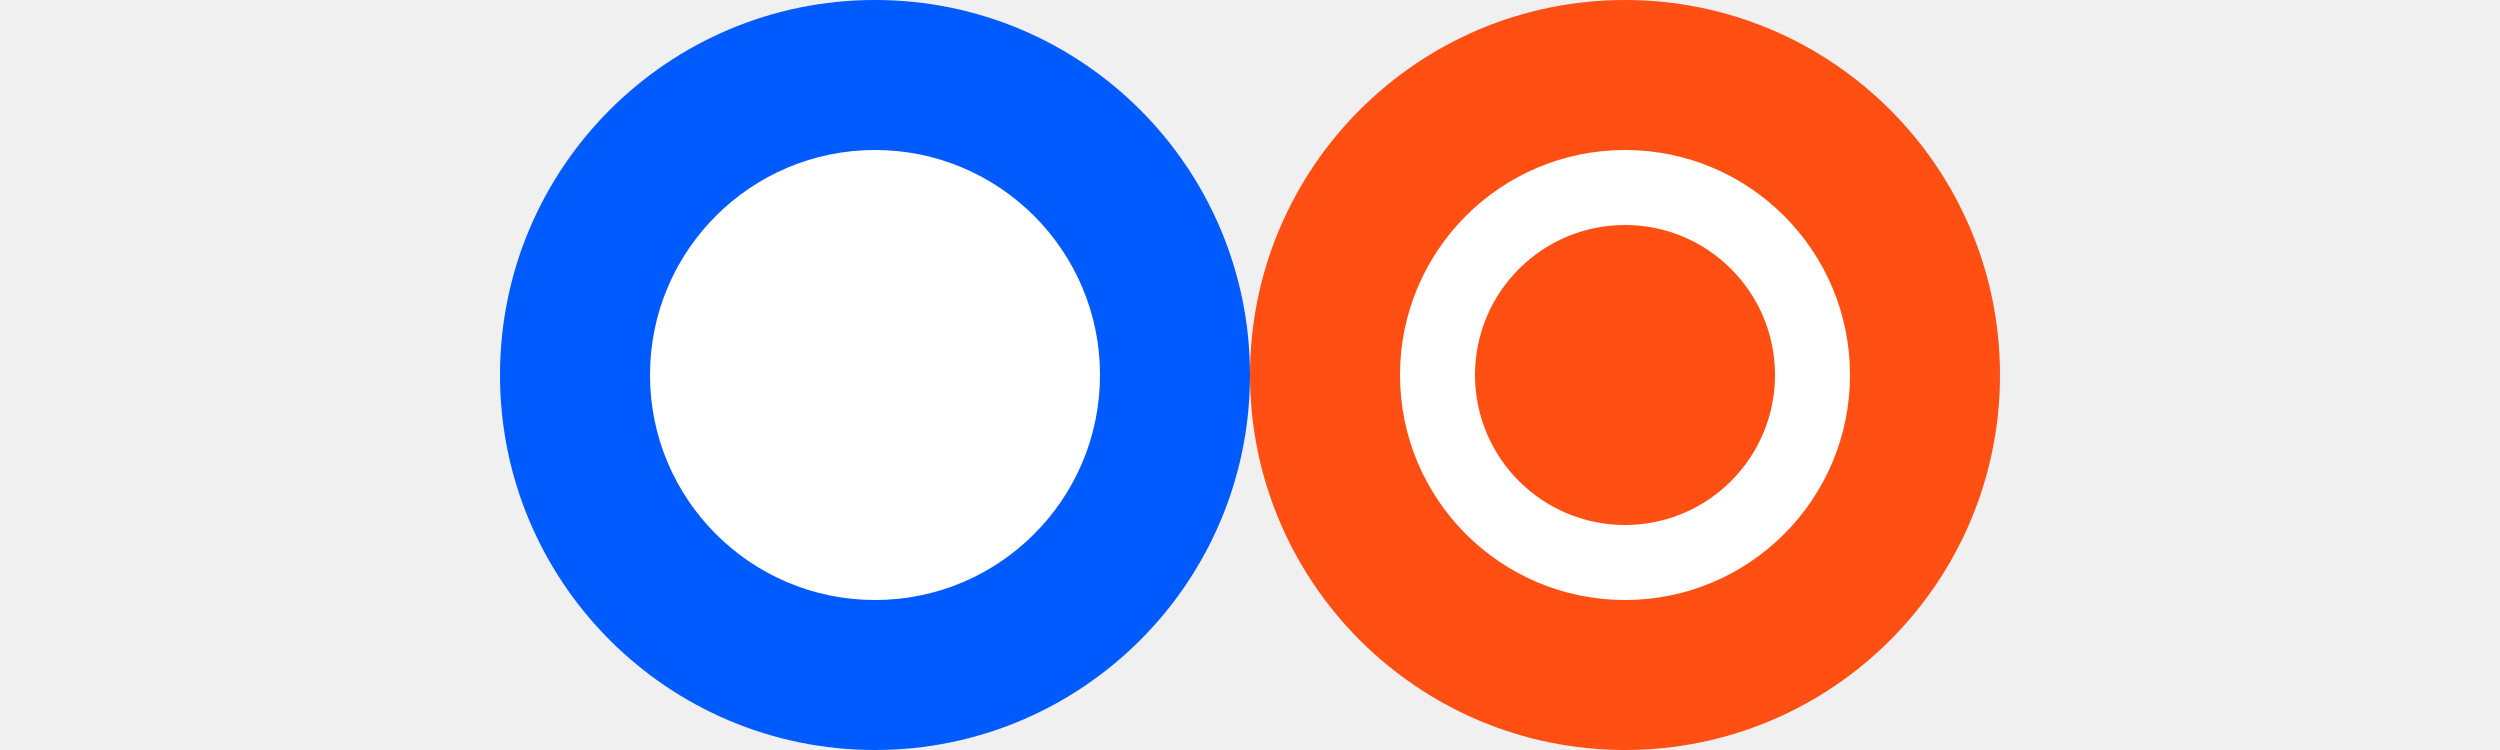
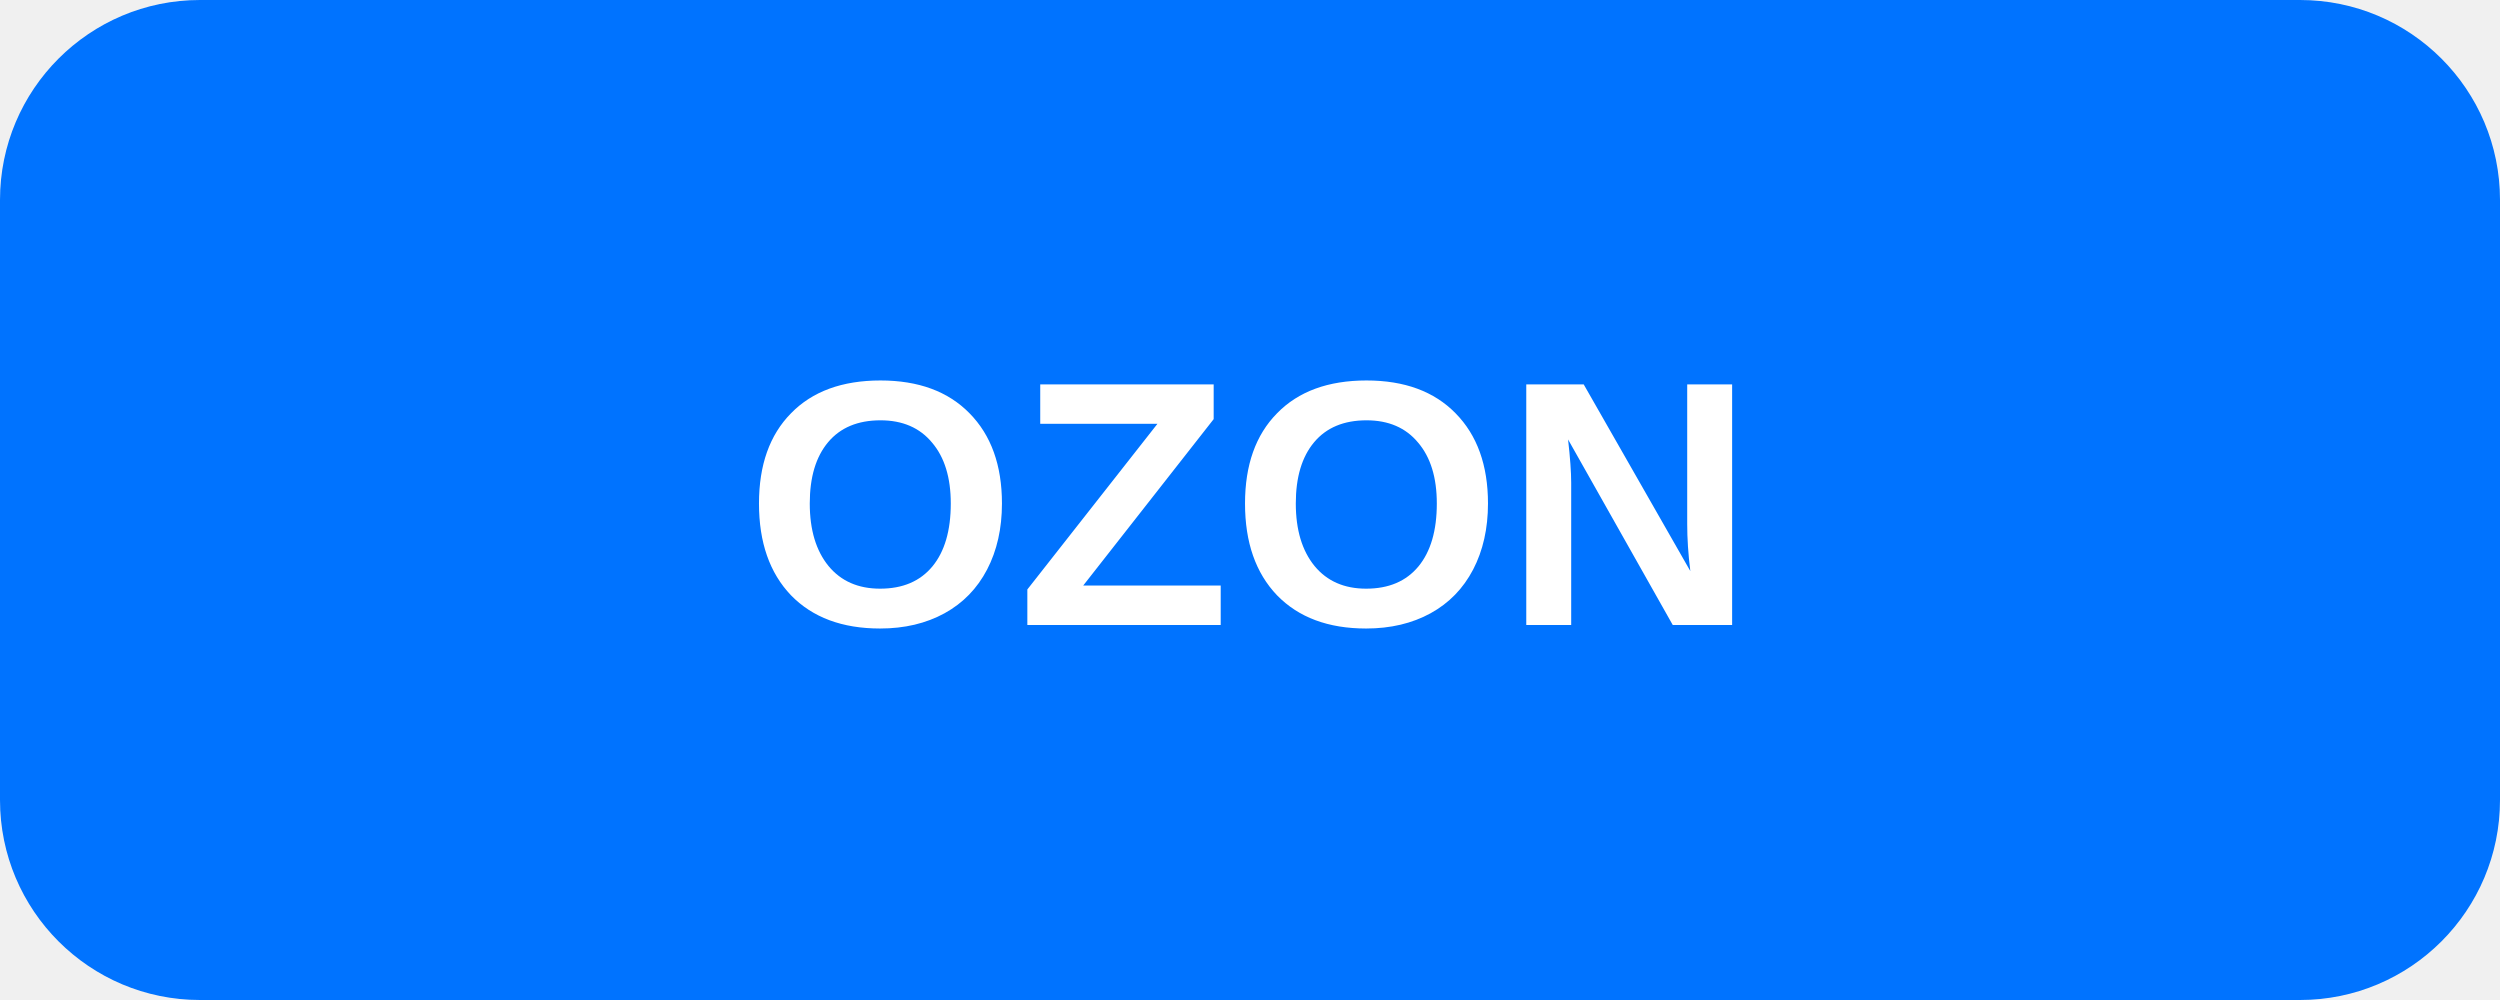
- <svg xmlns="http://www.w3.org/2000/svg" width="200" height="60" viewBox="0 0 200 60" fill="none">
-   <path d="M100 30C100 46.569 86.569 60 70 60C53.431 60 40 46.569 40 30C40 13.431 53.431 0 70 0C86.569 0 100 13.431 100 30Z" fill="#005BFF" />
-   <path d="M70 48C79.941 48 88 39.941 88 30C88 20.059 79.941 12 70 12C60.059 12 52 20.059 52 30C52 39.941 60.059 48 70 48Z" fill="white" />
-   <path d="M160 30C160 46.569 146.569 60 130 60C113.431 60 100 46.569 100 30C100 13.431 113.431 0 130 0C146.569 0 160 13.431 160 30Z" fill="#FF4F12" />
-   <path d="M130 48C139.941 48 148 39.941 148 30C148 20.059 139.941 12 130 12C120.059 12 112 20.059 112 30C112 39.941 120.059 48 130 48Z" fill="white" />
-   <path d="M130 42C136.627 42 142 36.627 142 30C142 23.373 136.627 18 130 18C123.373 18 118 23.373 118 30C118 36.627 123.373 42 130 42Z" fill="#FF4F12" />
+ <svg xmlns="http://www.w3.org/2000/svg" width="100" height="40" viewBox="0 0 100 40">
+   <rect width="100" height="40" fill="#0073ff" rx="8" />
+   <text x="50" y="25" font-family="Arial, sans-serif" font-size="14" font-weight="bold" fill="white" text-anchor="middle">OZON</text>
</svg>
